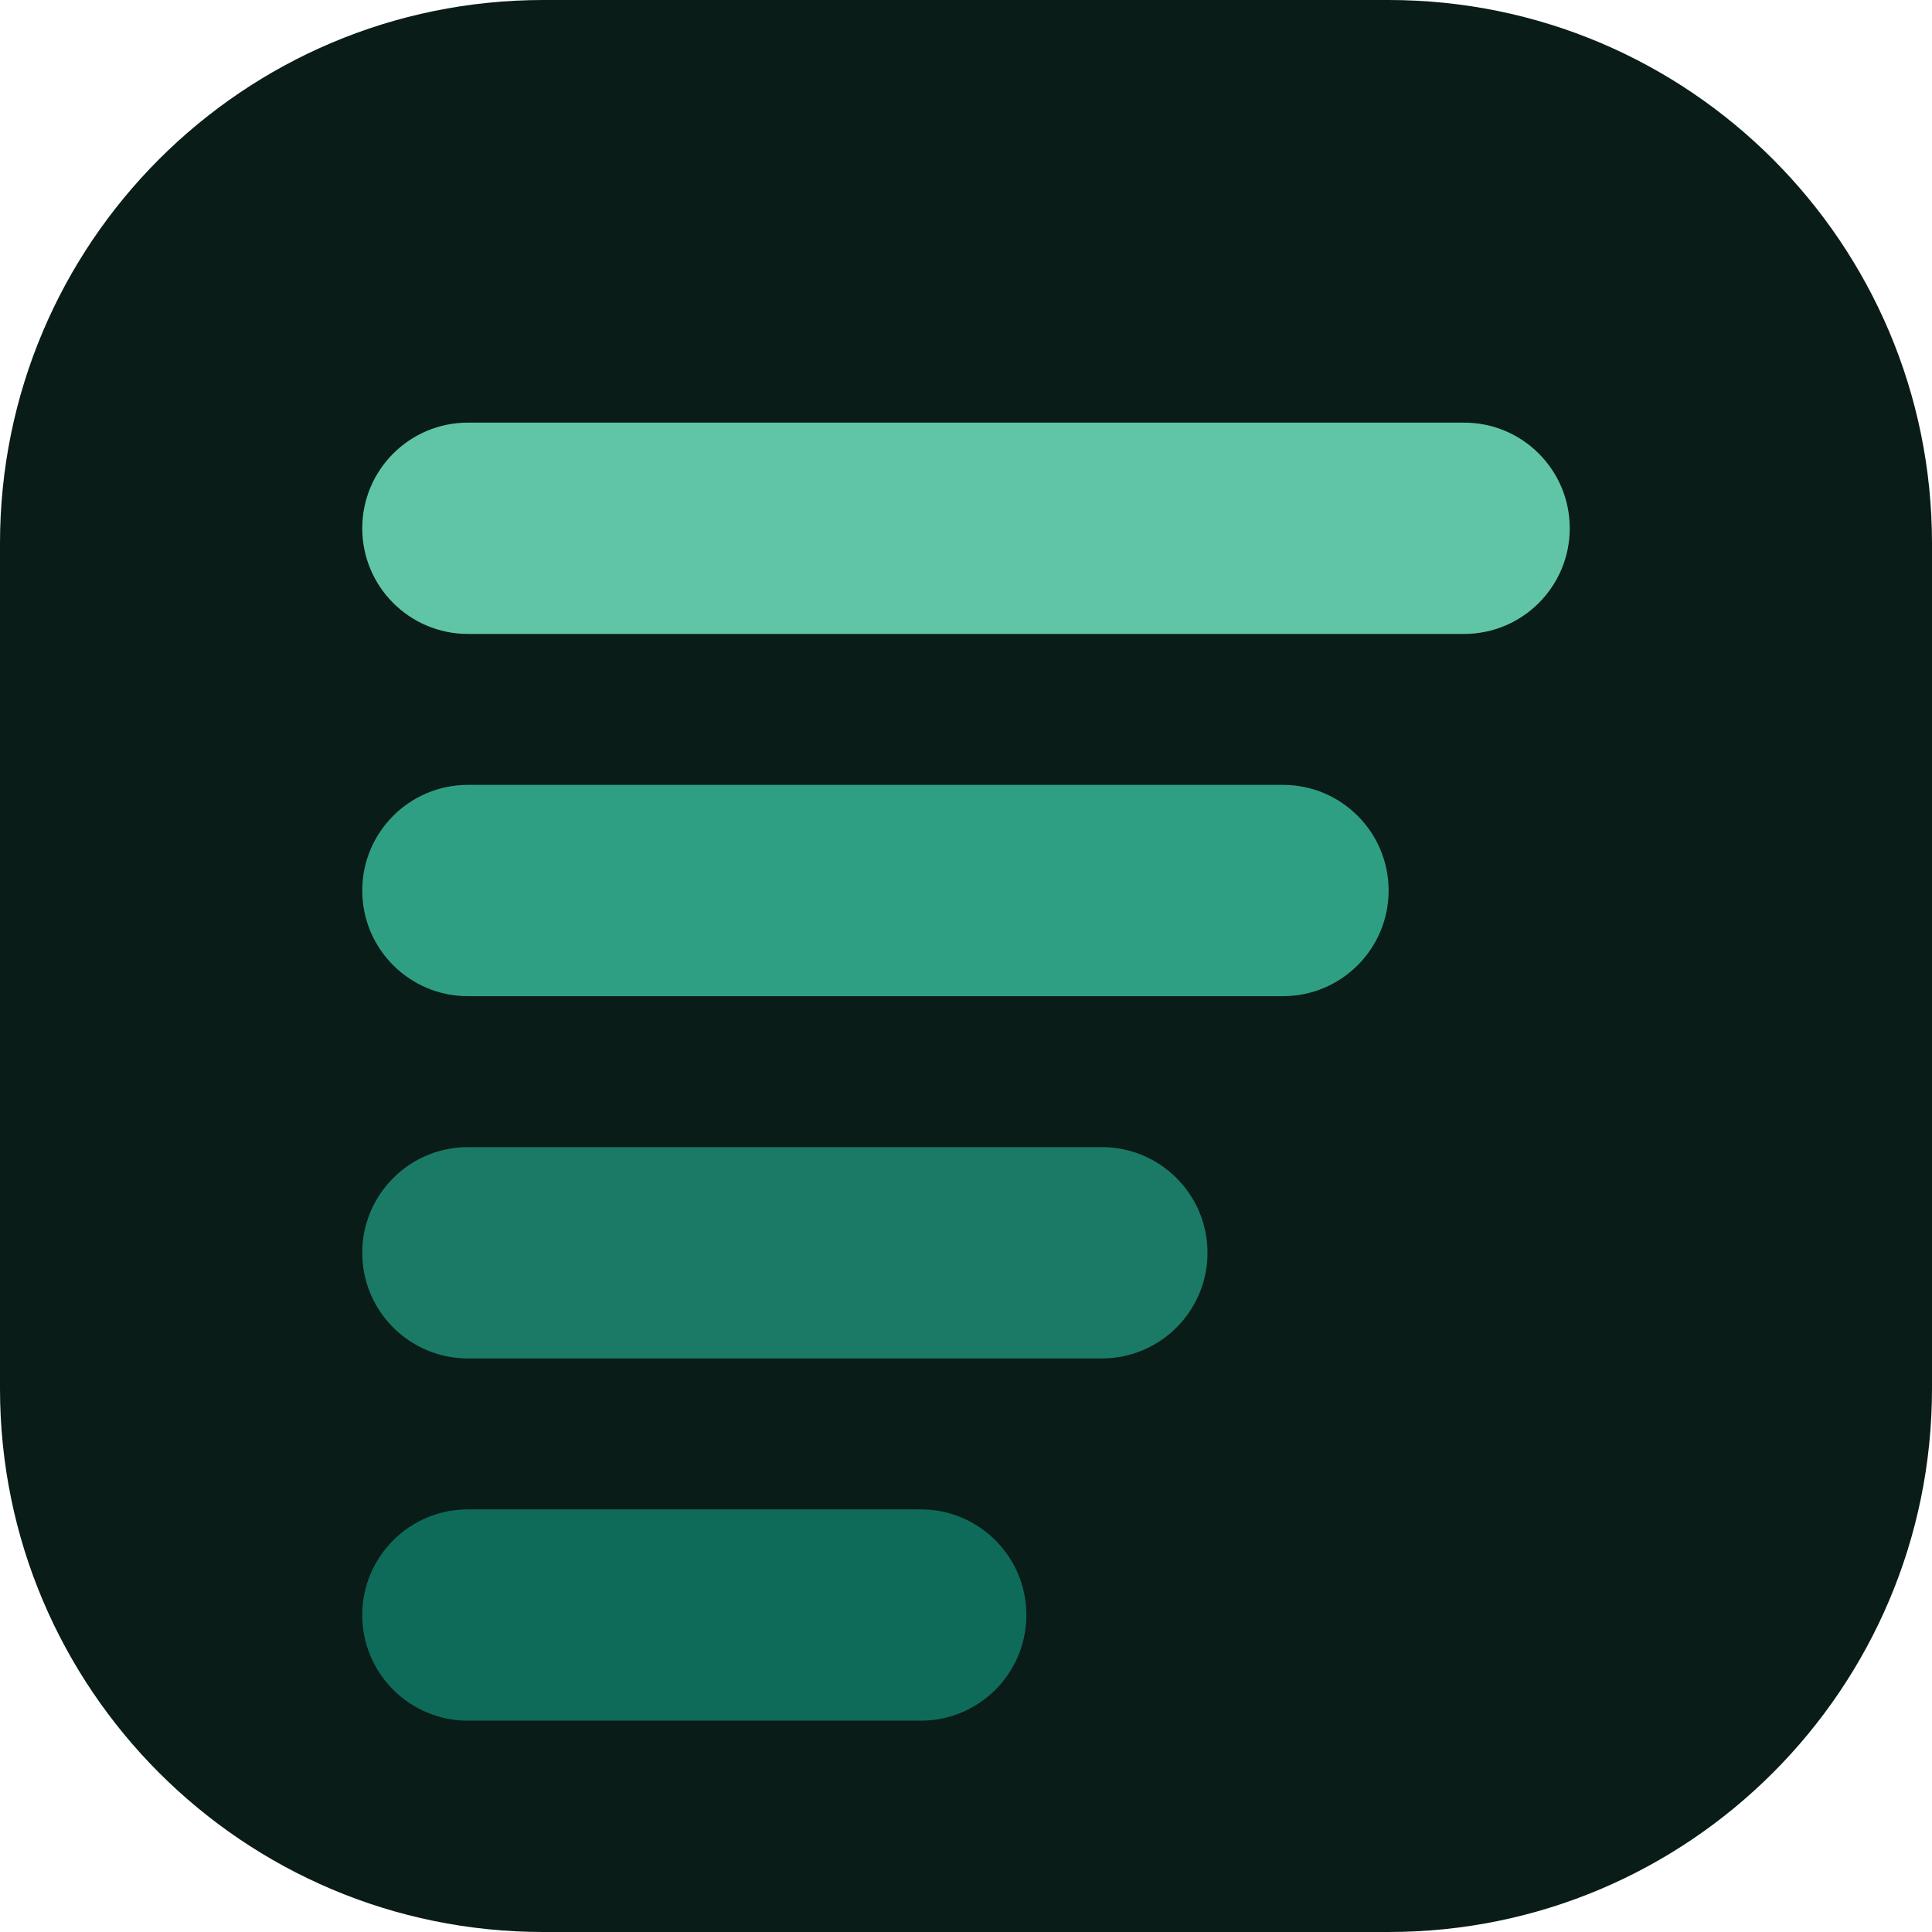
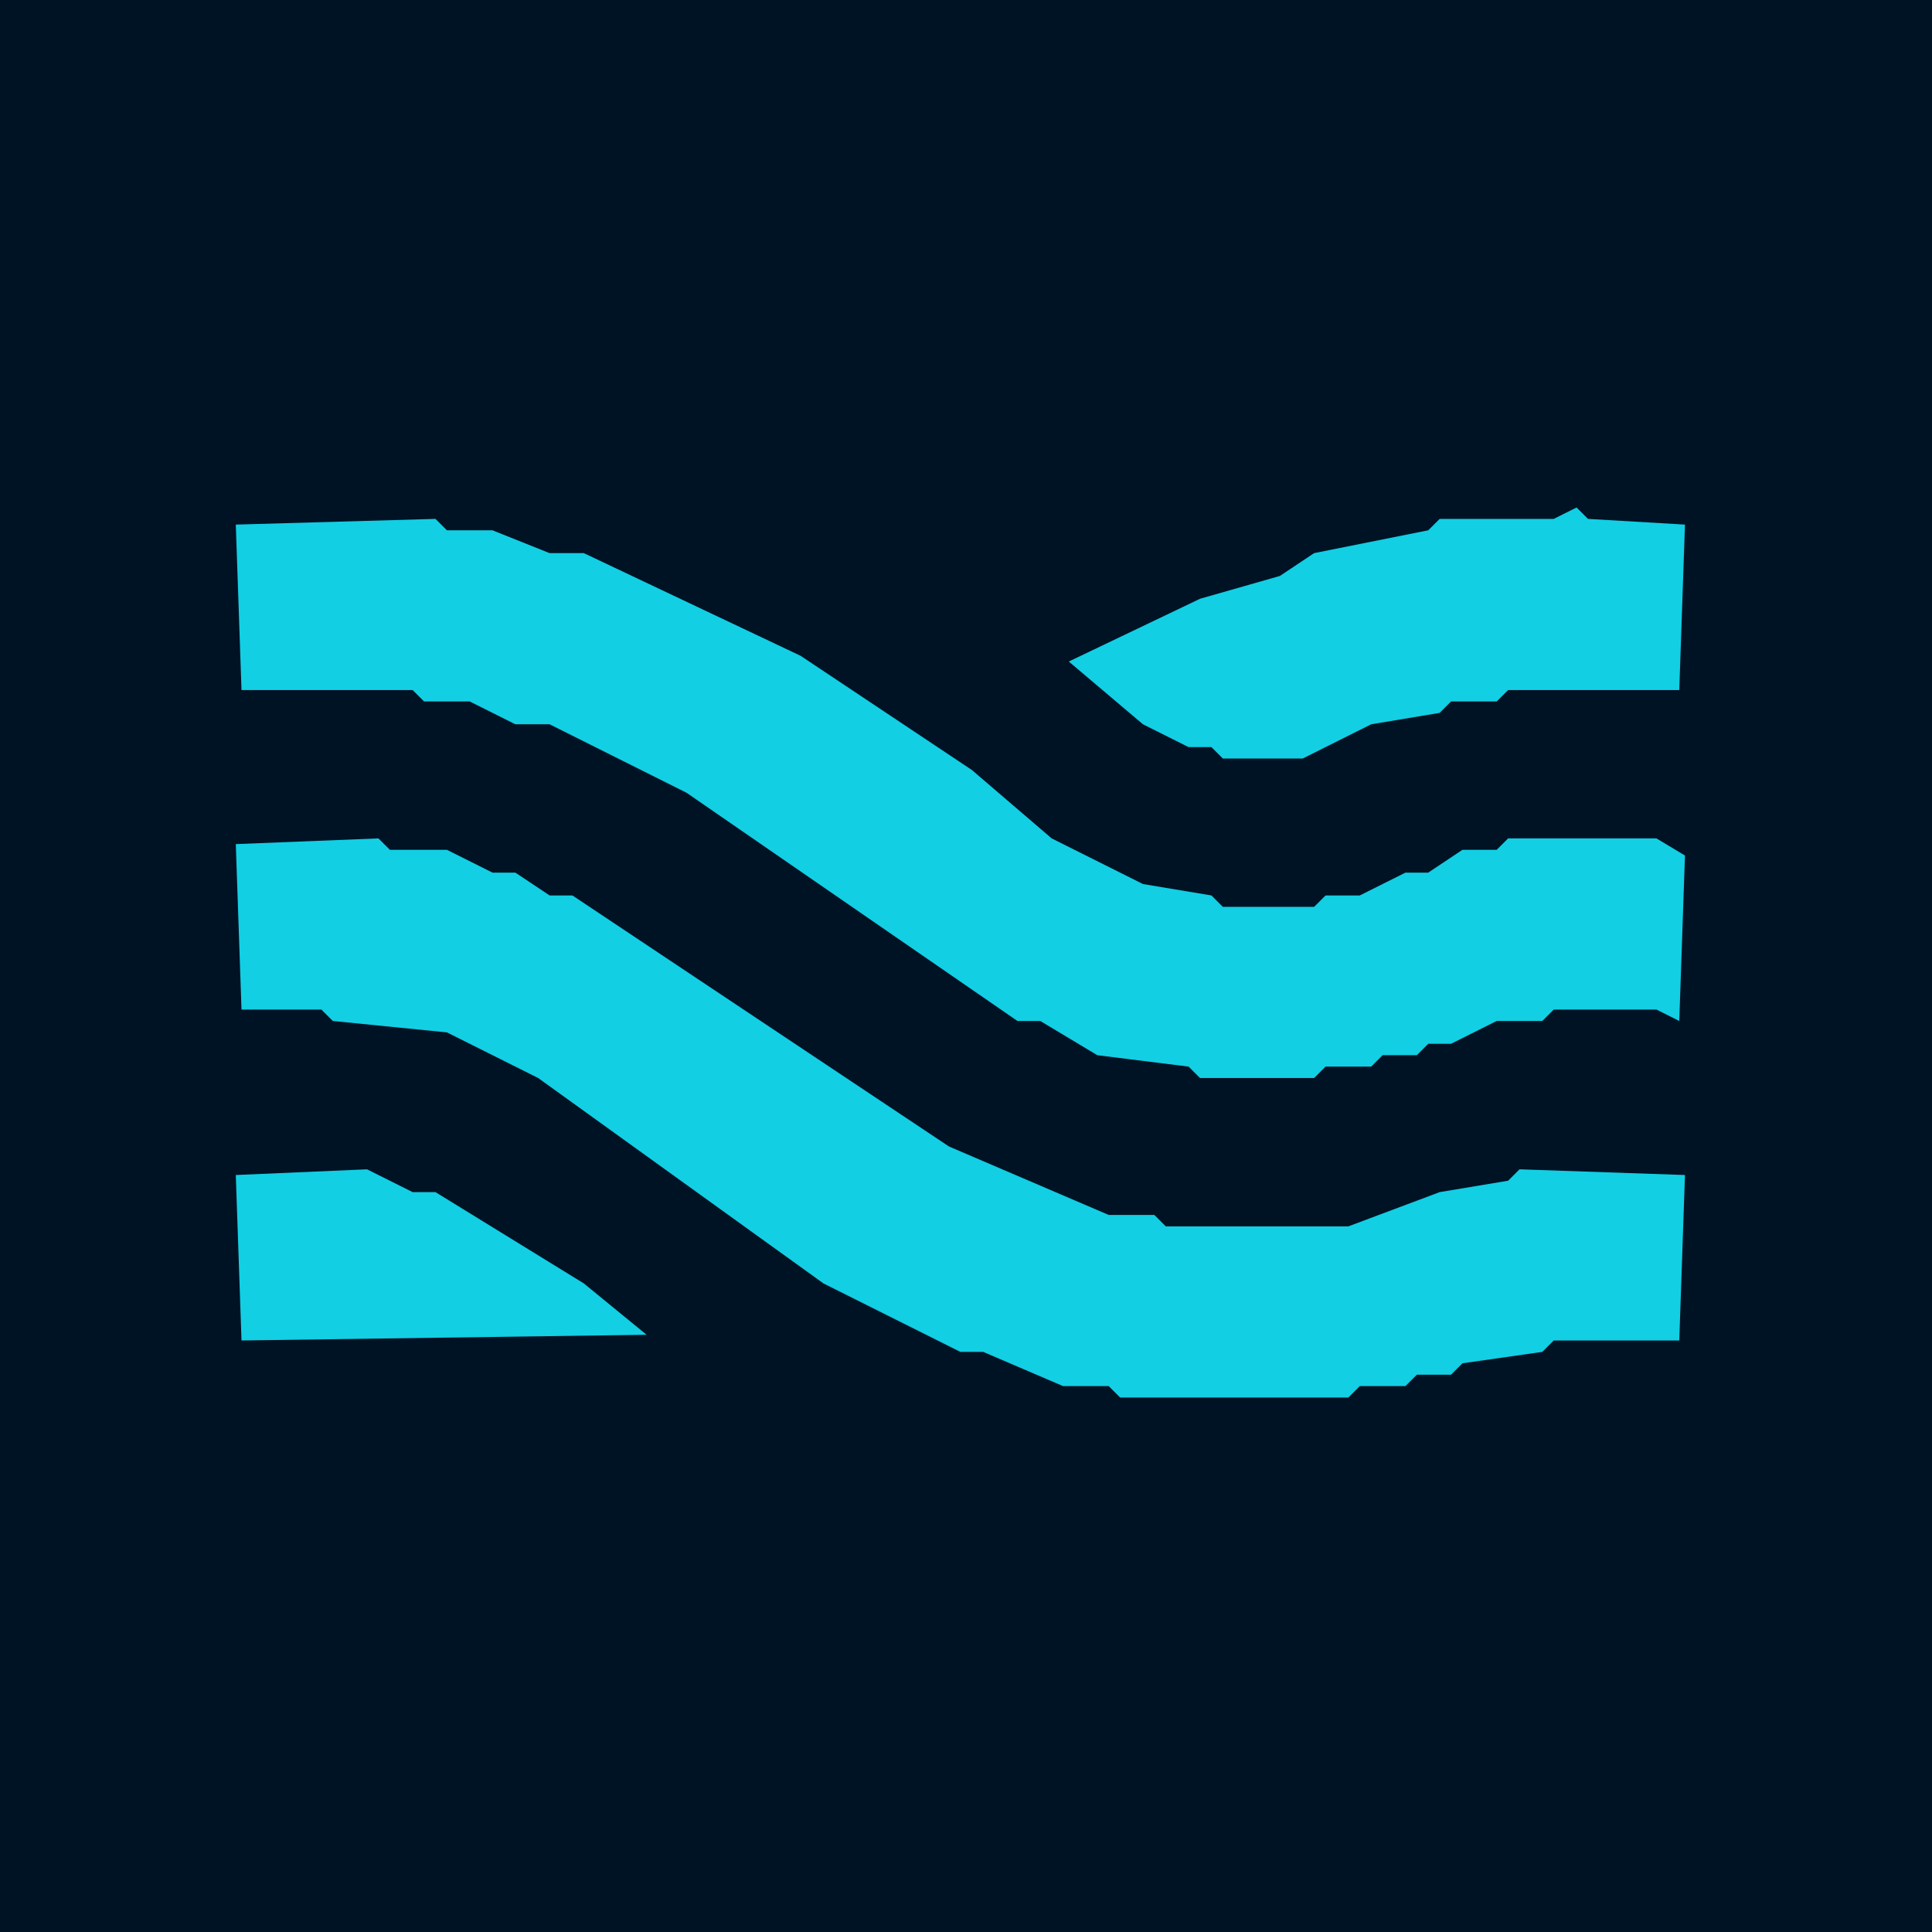
- <svg xmlns="http://www.w3.org/2000/svg" viewBox="0 0 64 64" fill="none">
-   <rect width="64" height="64" rx="18" fill="#091c18" />
-   <rect x="12" y="14" width="40" height="7" rx="3.5" fill="#5FC5A6" />
-   <rect x="12" y="26" width="34" height="7" rx="3.5" fill="#2F9F83" />
-   <rect x="12" y="38" width="28" height="7" rx="3.5" fill="#1B7A66" />
-   <rect x="12" y="50" width="22" height="7" rx="3.5" fill="#0F6B59" />
+ <svg xmlns="http://www.w3.org/2000/svg" width="64" height="64" viewBox="0 0 64 64">
+   <rect width="64" height="64" rx="0" fill="#001325" />
+   <g id="FaviconSymbol" transform="translate(8 17) scale(0.378)">
+     <g id="Symbol" fill="#12CFE4">
+       <path id="CapTopRight" d="M 93.000,21.500 L 99.000,18.500 L 105.000,17.500 L 106.000,16.500 L 110.000,16.500 L 111.000,15.500 L 126.000,15.500 L 126.500,1.000 L 118.000,0.500 L 117.000,-0.500 L 115.000,0.500 L 105.000,0.500 L 104.000,1.500 L 94.000,3.500 L 91.000,5.500 L 84.000,7.500 L 72.500,13.000 L 79.000,18.500 L 83.000,20.500 L 85.000,20.500 L 86.000,21.500 L 93.000,21.500 Z" />
+       <path id="BandUpper" d="M 94.000,49.500 L 95.000,48.500 L 99.000,48.500 L 100.000,47.500 L 103.000,47.500 L 104.000,46.500 L 106.000,46.500 L 110.000,44.500 L 114.000,44.500 L 115.000,43.500 L 124.000,43.500 L 126.000,44.500 L 126.500,30.000 L 124.000,28.500 L 111.000,28.500 L 110.000,29.500 L 107.000,29.500 L 104.000,31.500 L 102.000,31.500 L 98.000,33.500 L 95.000,33.500 L 94.000,34.500 L 86.000,34.500 L 85.000,33.500 L 79.000,32.500 L 71.000,28.500 L 64.000,22.500 L 49.000,12.500 L 30.000,3.500 L 27.000,3.500 L 22.000,1.500 L 18.000,1.500 L 17.000,0.500 L -0.500,1.000 L 0.000,15.500 L 15.000,15.500 L 16.000,16.500 L 20.000,16.500 L 24.000,18.500 L 27.000,18.500 L 39.000,24.500 L 68.000,44.500 L 70.000,44.500 L 75.000,47.500 L 83.000,48.500 L 84.000,49.500 L 94.000,49.500 Z" />
+       <path id="BandLower" d="M 97.000,77.500 L 98.000,76.500 L 102.000,76.500 L 103.000,75.500 L 106.000,75.500 L 107.000,74.500 L 114.000,73.500 L 115.000,72.500 L 126.000,72.500 L 126.500,58.000 L 112.000,57.500 L 111.000,58.500 L 105.000,59.500 L 97.000,62.500 L 81.000,62.500 L 80.000,61.500 L 76.000,61.500 L 62.000,55.500 L 29.000,33.500 L 27.000,33.500 L 24.000,31.500 L 22.000,31.500 L 18.000,29.500 L 13.000,29.500 L 12.000,28.500 L -0.500,29.000 L 0.000,43.500 L 7.000,43.500 L 8.000,44.500 L 18.000,45.500 L 26.000,49.500 L 51.000,67.500 L 63.000,73.500 L 65.000,73.500 L 72.000,76.500 L 76.000,76.500 L 77.000,77.500 L 97.000,77.500 Z" />
+       <path id="CapBottomLeft" d="M 0.000,72.500 L 35.500,72.000 L 30.000,67.500 L 17.000,59.500 L 15.000,59.500 L 11.000,57.500 L -0.500,58.000 L 0.000,72.500 Z" />
+     </g>
+   </g>
</svg>
